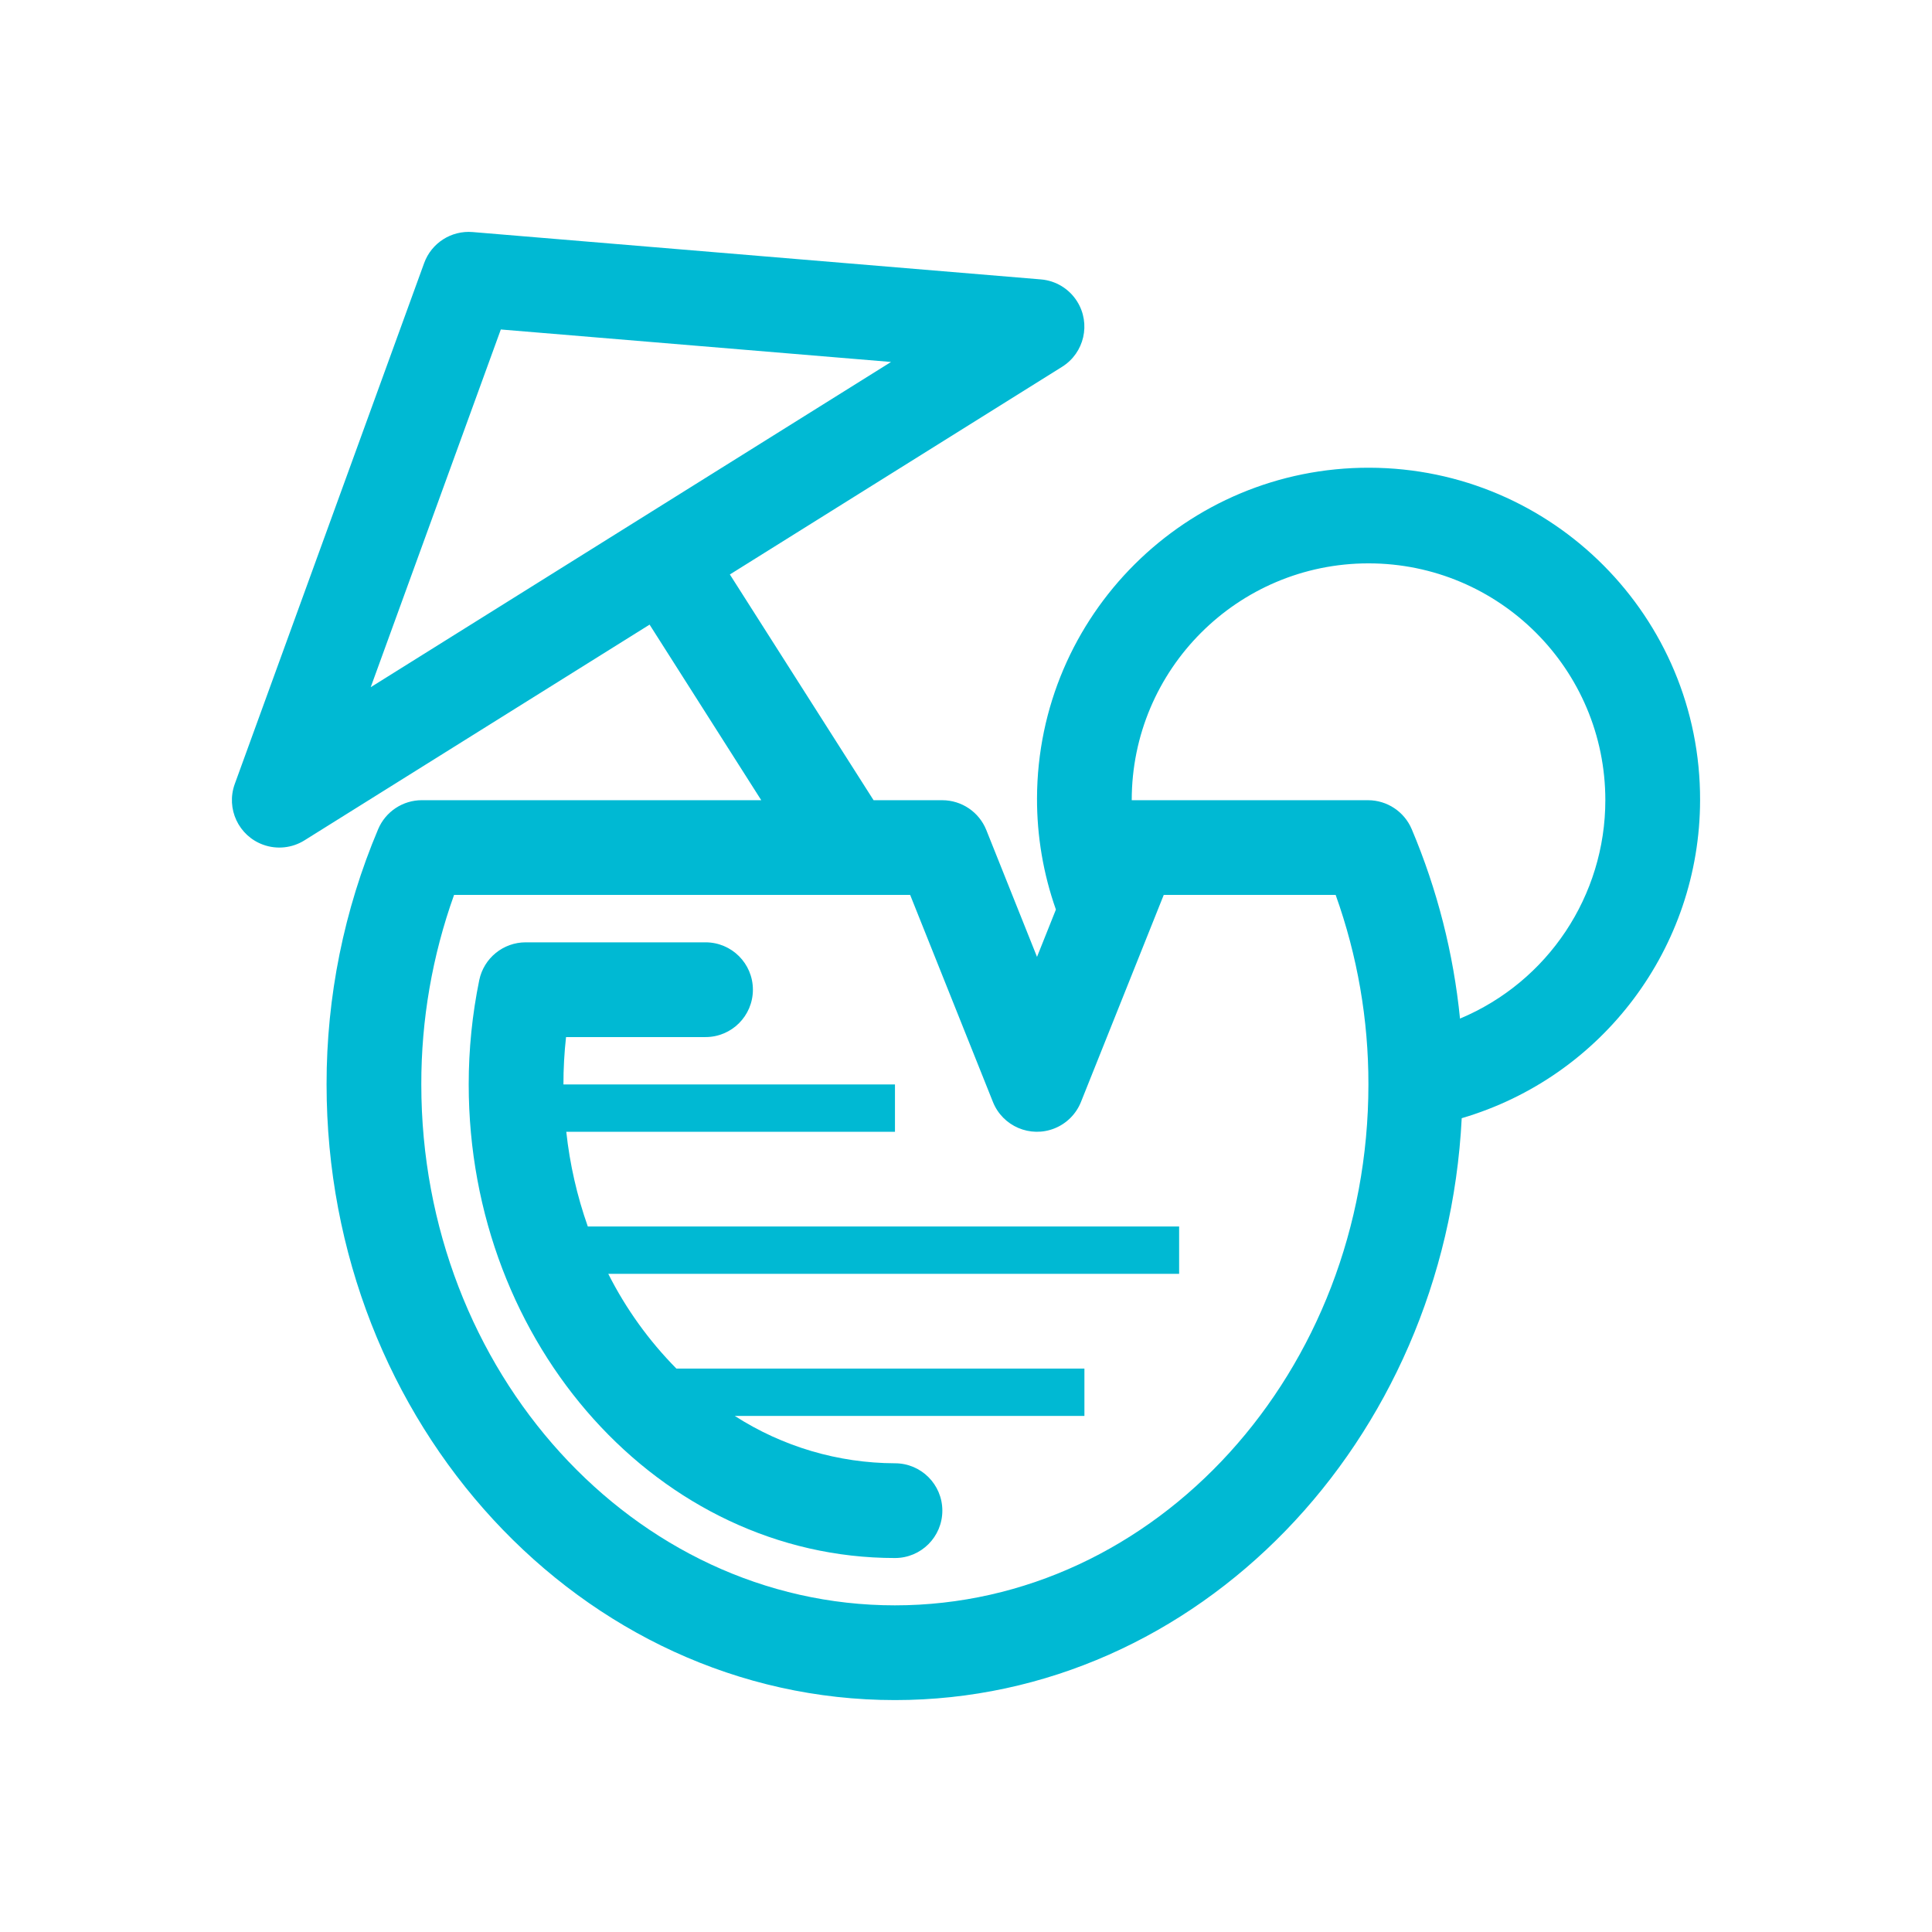
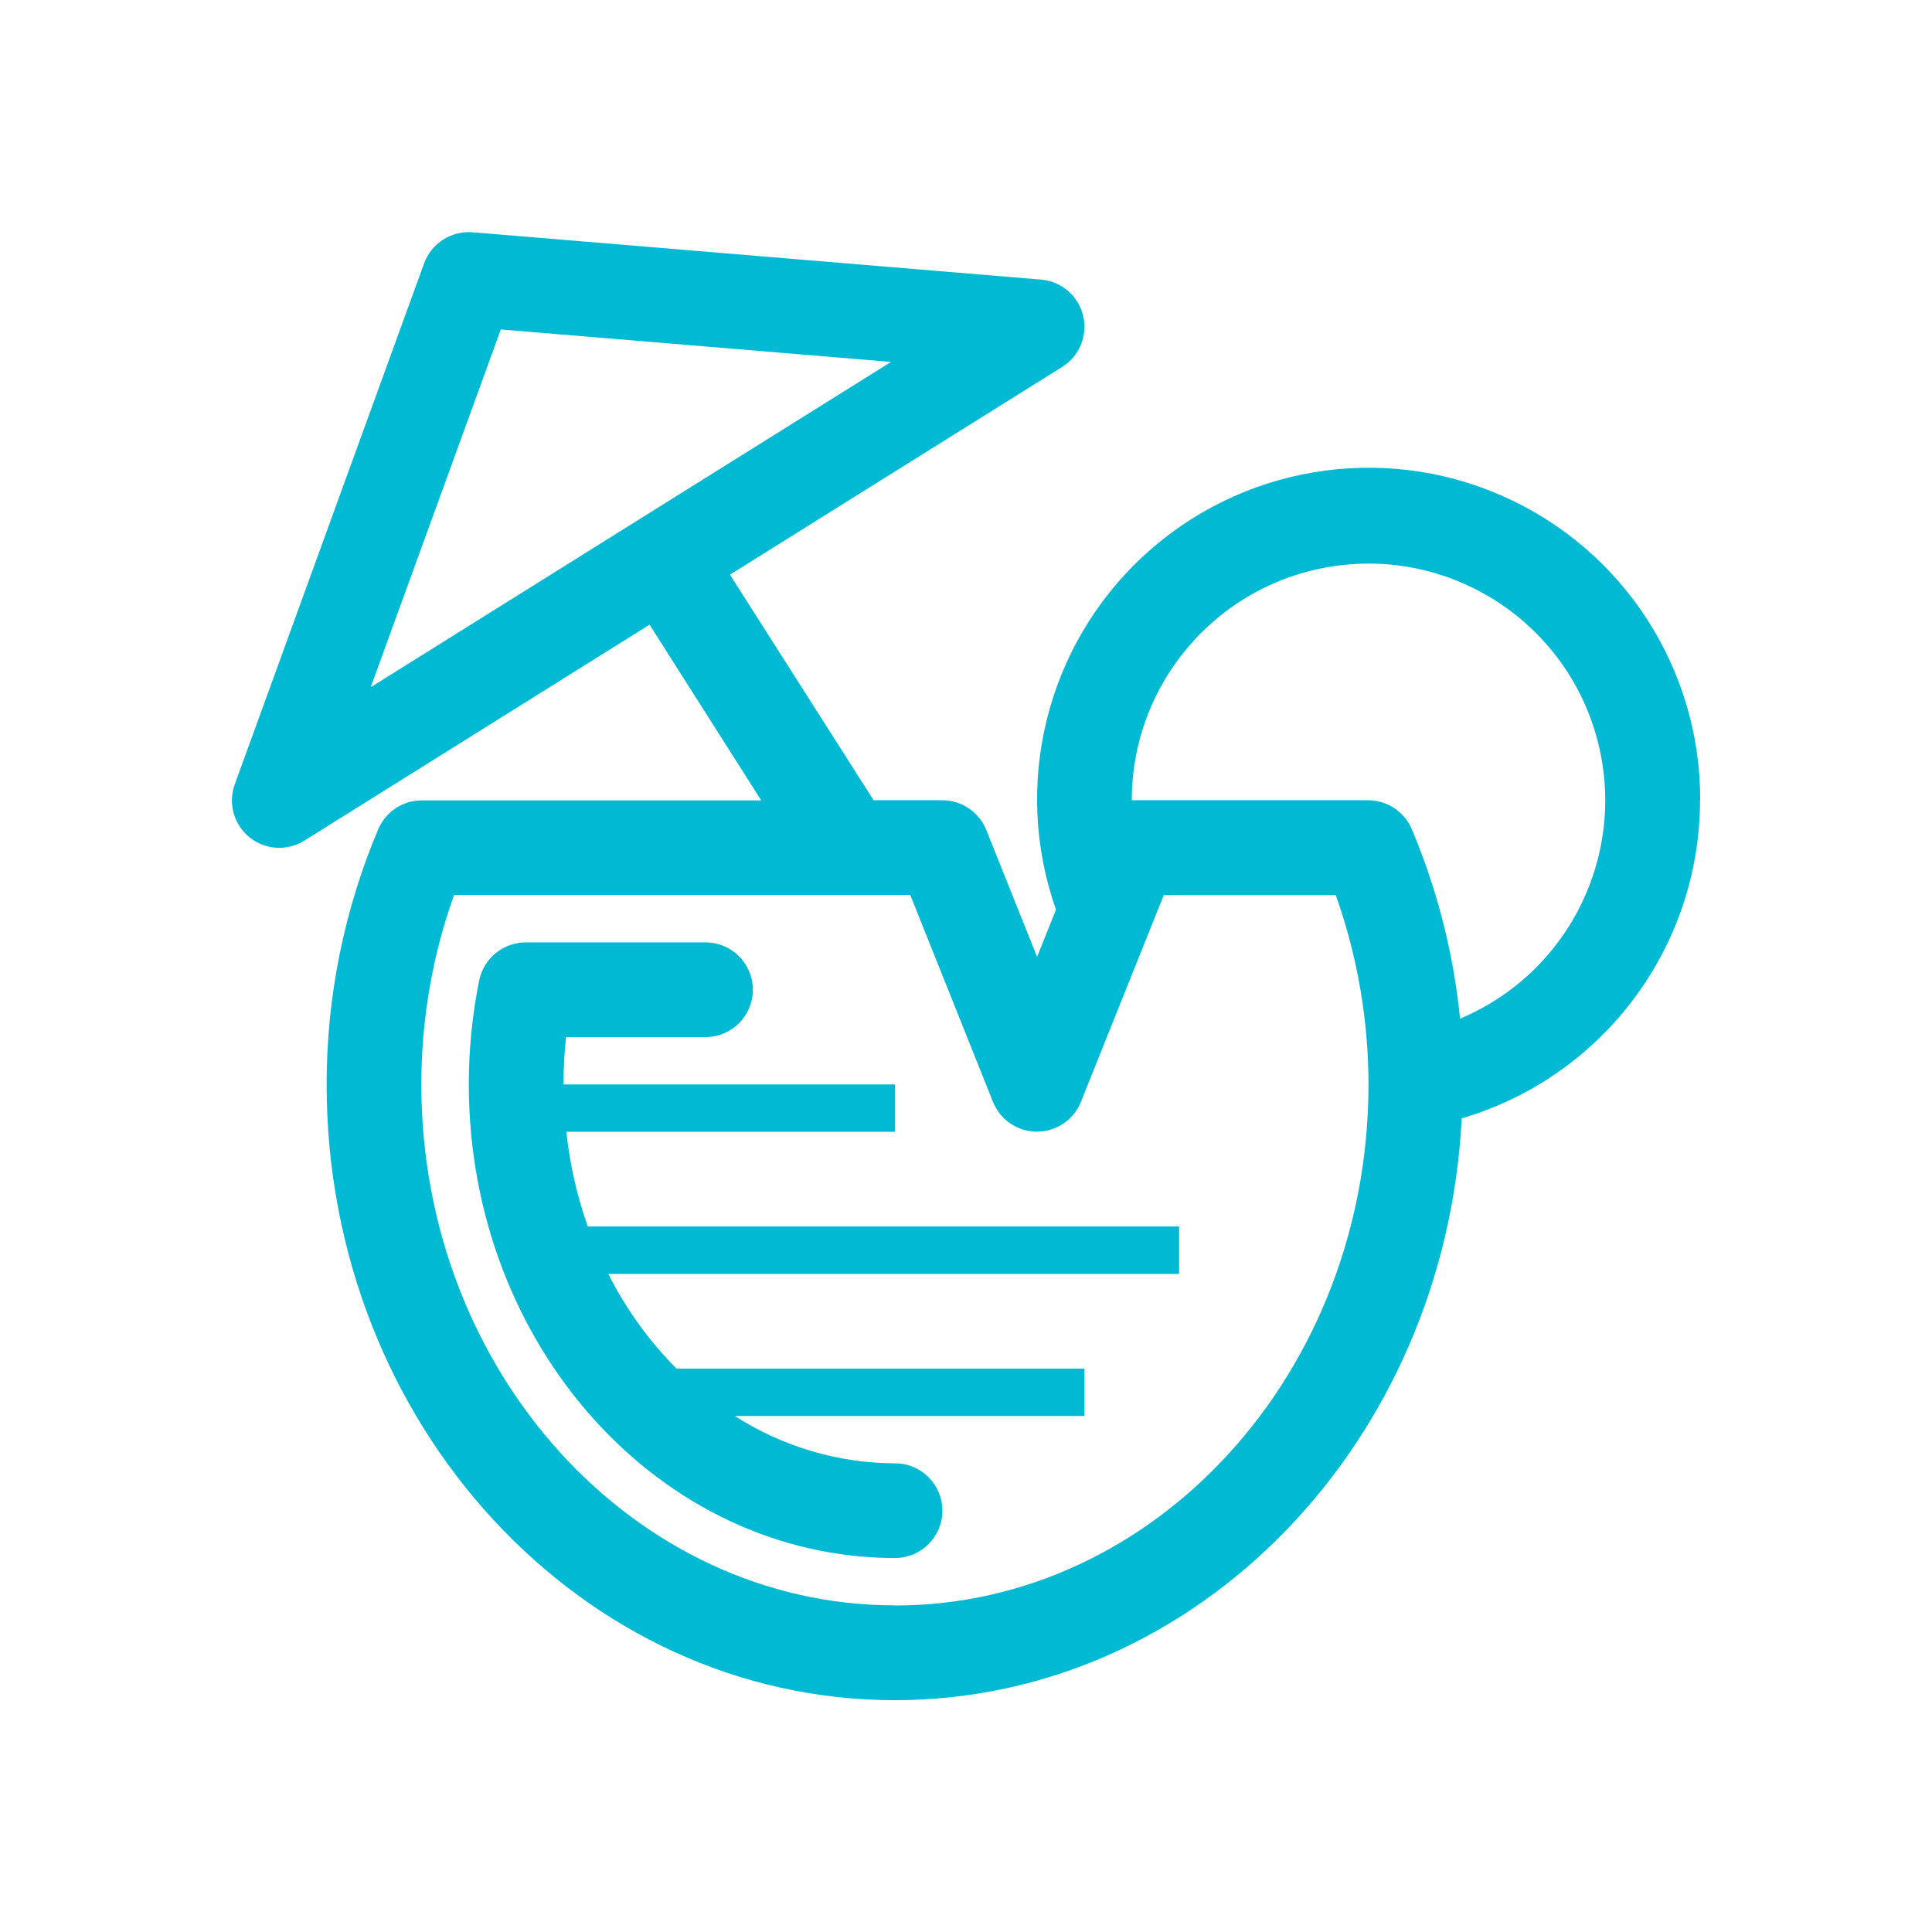
- <svg xmlns="http://www.w3.org/2000/svg" id="a" width="129.772" height="129.772" viewBox="0 0 129.772 129.772">
+ <svg xmlns="http://www.w3.org/2000/svg" id="a" width="129.77" height="129.77" viewBox="0 0 129.77 129.77">
  <defs>
-     <style>.e{fill:#00b9d3;}</style>
+     <style>.e{fill:#00b9d3}</style>
  </defs>
  <g id="b">
-     <path id="c" class="e" d="m114.194,53.75c.035-12.299-9.906-22.297-22.205-22.333-12.299-.035-22.297,9.906-22.333,22.205-.007,2.545.422,5.073,1.269,7.473l-1.269,3.178-3.407-8.523c-.485-1.207-1.655-1.998-2.955-2h-4.616l-9.653-15.163,22.317-13.95c1.49-.932,1.943-2.895,1.011-4.385-.532-.851-1.433-1.401-2.433-1.484l-38.176-3.181c-1.431-.119-2.764.735-3.254,2.084l-12.722,34.993c-.598,1.654.257,3.479,1.911,4.077.918.332,1.937.225,2.766-.291l23.188-14.494,7.5,11.793h-22.8c-1.28.001-2.435.768-2.933,1.947-2.292,5.423-3.471,11.253-3.464,17.141,0,22.807,17.125,41.357,38.176,41.357,20.341,0,36.97-17.338,38.071-39.085,9.479-2.787,15.995-11.479,16.011-21.359M33.64,22.131l26.211,2.182-34.95,21.846,8.739-24.028Zm26.472,85.7c-17.542,0-31.813-15.7-31.813-34.994-.007-4.337.738-8.642,2.2-12.725h30.636l5.561,13.909c.654,1.632,2.508,2.425,4.14,1.771.807-.324,1.447-.964,1.771-1.771l5.561-13.909h11.548c1.462,4.083,2.207,8.388,2.2,12.725,0,19.3-14.271,34.994-31.813,34.994m37.965-39.412c-.436-4.379-1.529-8.668-3.242-12.722-.499-1.178-1.653-1.945-2.933-1.947h-15.875c-.001-8.785,7.119-15.907,15.903-15.909,8.785-.001,15.907,7.119,15.909,15.903.001,6.412-3.848,12.197-9.762,14.674" />
-     <path id="d" class="e" d="m39.484,82.385c-.727-2.058-1.212-4.193-1.447-6.363h22.078v-3.181h-22.269c-.001-1.063.058-2.125.175-3.181h9.369c1.757,0,3.182-1.424,3.182-3.182s-1.424-3.182-3.182-3.182h-12.08c-1.508.001-2.809,1.059-3.118,2.535-.472,2.306-.71,4.654-.709,7.008,0,17.542,12.843,31.813,28.632,31.813,1.757,0,3.182-1.424,3.182-3.182s-1.424-3.182-3.182-3.182c-3.816-.012-7.55-1.115-10.759-3.18h23.484v-3.181h-27.407c-1.847-1.87-3.391-4.016-4.575-6.363h38.344v-3.181h-39.718Z" />
+     <path id="c" d="M114.2 53.75a22.27 22.27 0 1 0-43.27 7.35l-1.27 3.17-3.41-8.52a3.2 3.2 0 0 0-2.96-2h-4.61L49.03 38.6l22.31-13.95a3.18 3.18 0 0 0-1.42-5.87L31.74 15.6a3.2 3.2 0 0 0-3.25 2.08l-12.72 35a3.18 3.18 0 0 0 4.68 3.78l23.18-14.5 7.5 11.8h-22.8c-1.28 0-2.43.77-2.93 1.95a44 44 0 0 0-3.46 17.14c0 22.8 17.12 41.35 38.17 41.35 20.34 0 36.97-17.33 38.07-39.08a22.3 22.3 0 0 0 16.01-21.36M33.64 22.13l26.21 2.18L24.9 46.16zm26.47 85.7c-17.54 0-31.81-15.7-31.81-35 0-4.33.74-8.64 2.2-12.72h30.64l5.56 13.91a3.18 3.18 0 0 0 5.9 0l5.57-13.9h11.55a38 38 0 0 1 2.2 12.72c0 19.3-14.27 35-31.82 35m37.97-39.42a44 44 0 0 0-3.24-12.72 3.2 3.2 0 0 0-2.94-1.95H76.02a15.9 15.9 0 1 1 22.05 14.67" class="e" />
+     <path id="d" d="M39.48 82.38a28 28 0 0 1-1.44-6.36h22.08v-3.18H37.85q0-1.59.17-3.18h9.37a3.18 3.18 0 1 0 0-6.36H35.31a3.2 3.2 0 0 0-3.12 2.53q-.7 3.47-.7 7.01c0 17.54 12.84 31.81 28.63 31.81a3.18 3.18 0 1 0 0-6.36 20 20 0 0 1-10.76-3.18h23.48v-3.18h-27.4a25 25 0 0 1-4.58-6.36H79.2v-3.19z" class="e" />
  </g>
</svg>
